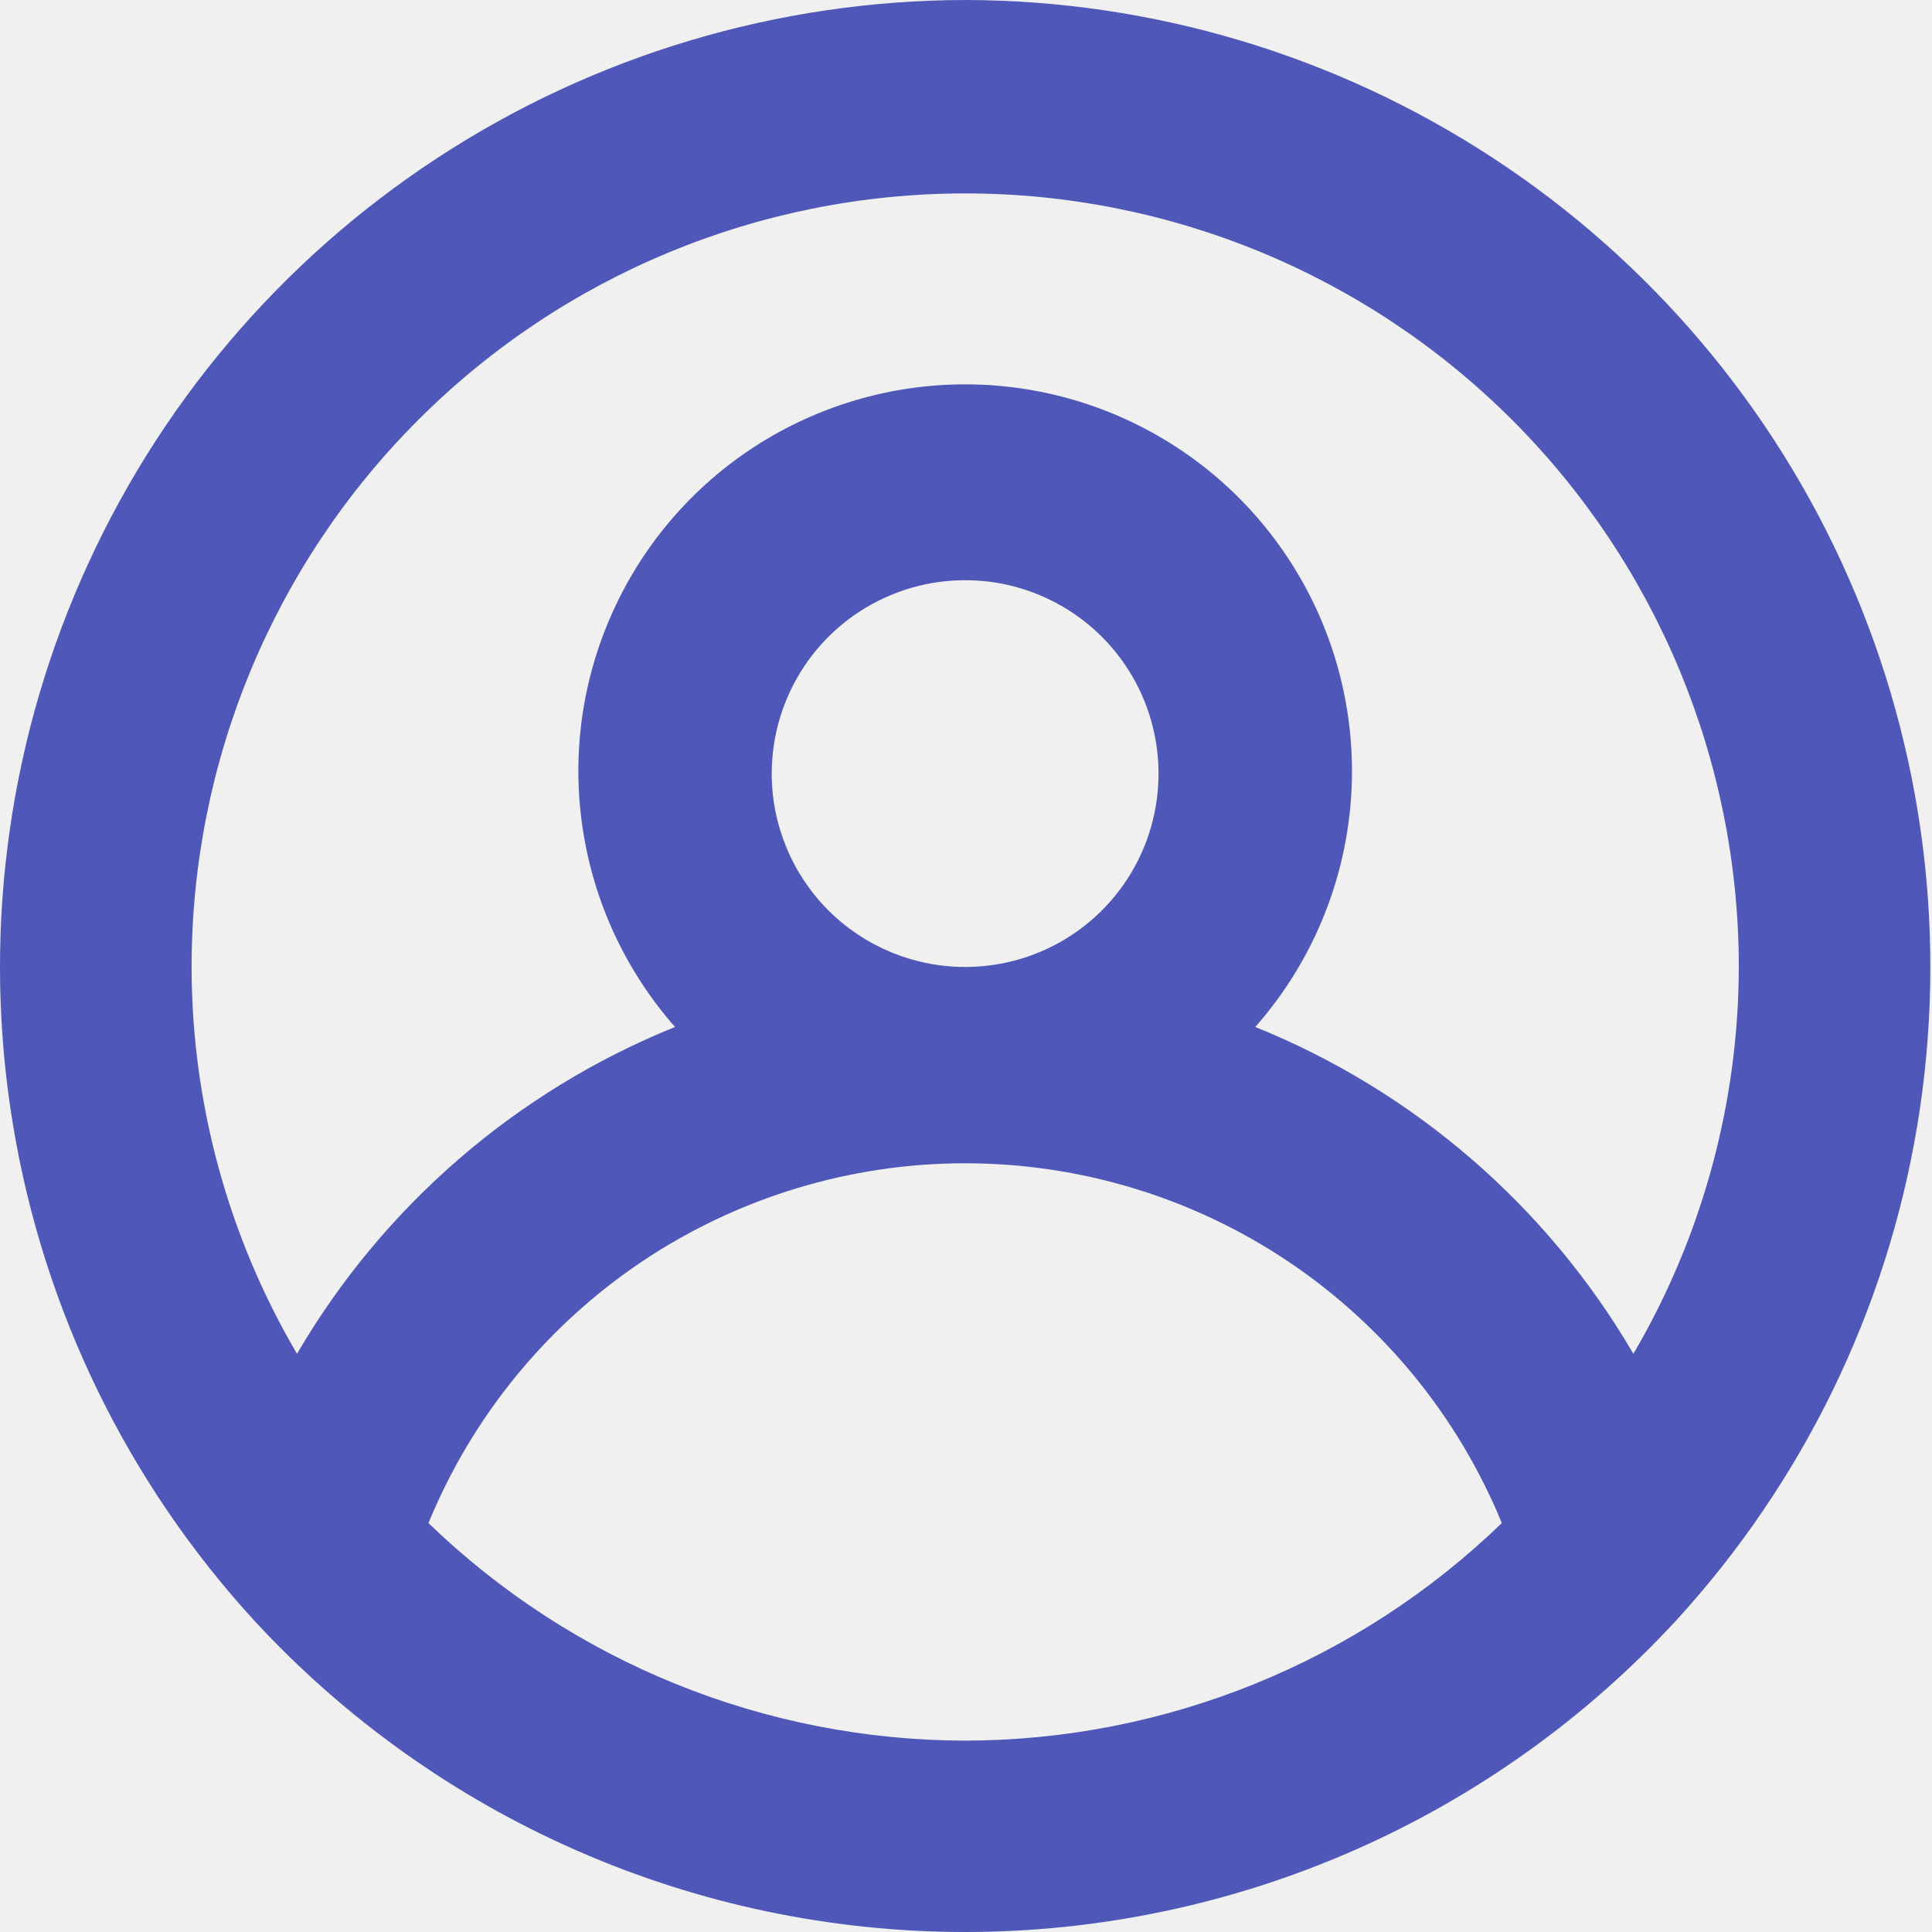
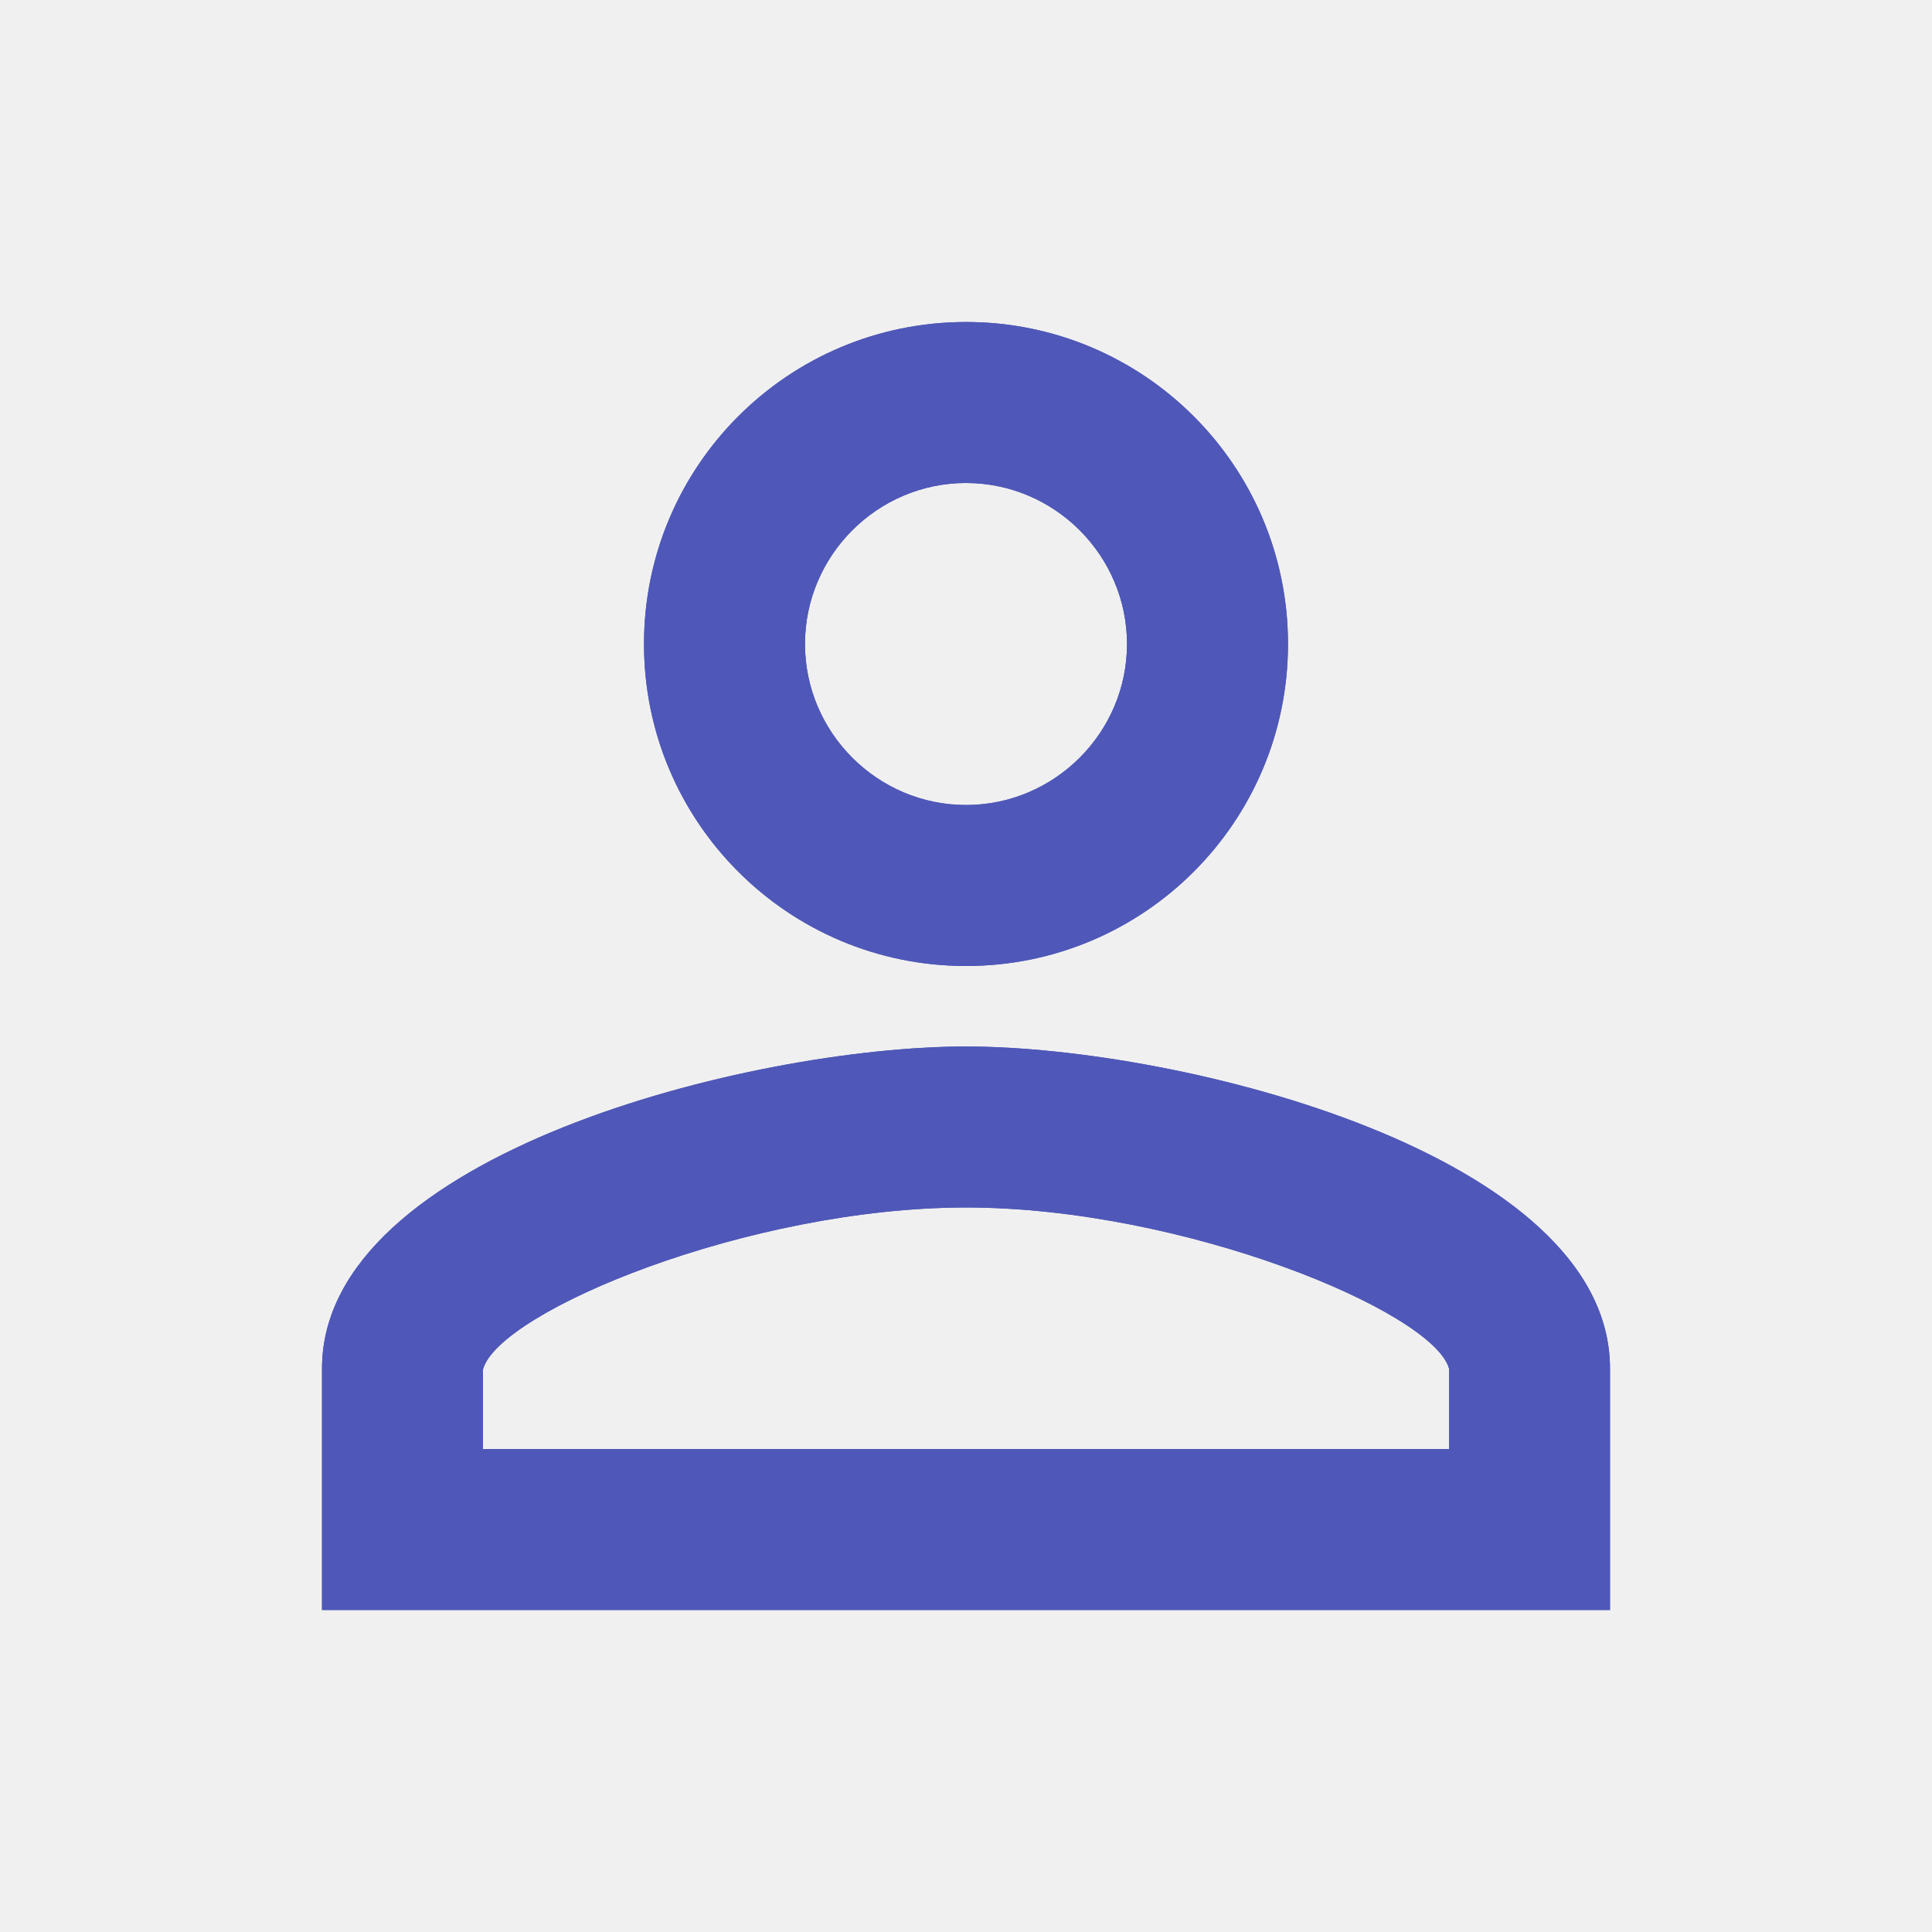
- <svg xmlns="http://www.w3.org/2000/svg" width="18" height="18" viewBox="0 0 18 18" fill="none">
-   <path d="M8.992 0C7.245 0.003 5.536 0.515 4.074 1.472C2.612 2.429 1.46 3.791 0.759 5.391C0.057 6.991 -0.165 8.761 0.122 10.485C0.408 12.209 1.189 13.812 2.37 15.1C3.214 16.014 4.238 16.744 5.378 17.243C6.517 17.742 7.748 18 8.992 18C10.236 18 11.467 17.742 12.607 17.243C13.746 16.744 14.77 16.014 15.614 15.1C16.795 13.812 17.577 12.209 17.863 10.485C18.149 8.761 17.928 6.991 17.226 5.391C16.524 3.791 15.372 2.429 13.91 1.472C12.448 0.515 10.74 0.003 8.992 0ZM8.992 16.217C7.126 16.214 5.333 15.487 3.992 14.19C4.399 13.198 5.092 12.35 5.982 11.753C6.873 11.157 7.92 10.838 8.992 10.838C10.064 10.838 11.112 11.157 12.002 11.753C12.892 12.35 13.585 13.198 13.992 14.19C12.651 15.487 10.858 16.214 8.992 16.217ZM7.19 7.207C7.19 6.851 7.296 6.503 7.494 6.206C7.692 5.91 7.973 5.679 8.303 5.543C8.632 5.406 8.994 5.371 9.344 5.44C9.693 5.51 10.014 5.681 10.266 5.933C10.518 6.185 10.69 6.506 10.759 6.856C10.829 7.205 10.793 7.568 10.657 7.897C10.521 8.226 10.29 8.508 9.993 8.706C9.697 8.904 9.349 9.009 8.992 9.009C8.514 9.009 8.056 8.819 7.718 8.482C7.38 8.144 7.19 7.685 7.19 7.207ZM15.218 12.613C14.413 11.236 13.174 10.165 11.695 9.568C12.154 9.048 12.453 8.406 12.556 7.72C12.659 7.035 12.562 6.334 12.277 5.702C11.991 5.069 11.53 4.533 10.947 4.157C10.364 3.781 9.686 3.581 8.992 3.581C8.299 3.581 7.62 3.781 7.037 4.157C6.455 4.533 5.993 5.069 5.708 5.702C5.422 6.334 5.325 7.035 5.429 7.72C5.532 8.406 5.831 9.048 6.289 9.568C4.811 10.165 3.572 11.236 2.767 12.613C2.125 11.52 1.786 10.276 1.785 9.009C1.785 7.098 2.544 5.265 3.896 3.913C5.247 2.561 7.081 1.802 8.992 1.802C10.904 1.802 12.737 2.561 14.089 3.913C15.44 5.265 16.2 7.098 16.2 9.009C16.198 10.276 15.859 11.52 15.218 12.613Z" fill="#4F58B8" />
+ <svg xmlns="http://www.w3.org/2000/svg" width="24" height="24" viewBox="0 0 24 24" fill="none">
+   <path fill-rule="evenodd" clip-rule="evenodd" d="M16 8C16 10.21 14.21 12 12 12C9.79 12 8 10.21 8 8C8 5.79 9.79 4 12 4C14.21 4 16 5.79 16 8ZM14 8C14 6.9 13.1 6 12 6C10.9 6 10 6.9 10 8C10 9.1 10.9 10 12 10C13.1 10 14 9.1 14 8ZM12 13C9.33 13 4 14.34 4 17V20H20V17C20 14.34 14.67 13 12 13ZM6 17.01V18H18V17C17.8 16.29 14.7 15 12 15C9.3 15 6.2 16.29 6 17.01Z" fill="#4F58B8" />
+   <mask id="mask0" mask-type="alpha" maskUnits="userSpaceOnUse" x="4" y="4" width="16" height="16">
+     <path fill-rule="evenodd" clip-rule="evenodd" d="M16 8C16 10.21 14.21 12 12 12C9.79 12 8 10.21 8 8C8 5.79 9.79 4 12 4C14.21 4 16 5.79 16 8ZM14 8C14 6.9 13.1 6 12 6C10.9 6 10 6.9 10 8C10 9.1 10.9 10 12 10C13.1 10 14 9.1 14 8ZM12 13C9.33 13 4 14.34 4 17V20H20V17C20 14.34 14.67 13 12 13ZM6 17.01V18H18V17C17.8 16.29 14.7 15 12 15C9.3 15 6.2 16.29 6 17.01Z" fill="white" />
+   </mask>
+   <g mask="url(#mask0)">
+     <path fill-rule="evenodd" clip-rule="evenodd" d="M0 0H24V24H0V0Z" fill="#4F58B8" />
+   </g>
</svg>
